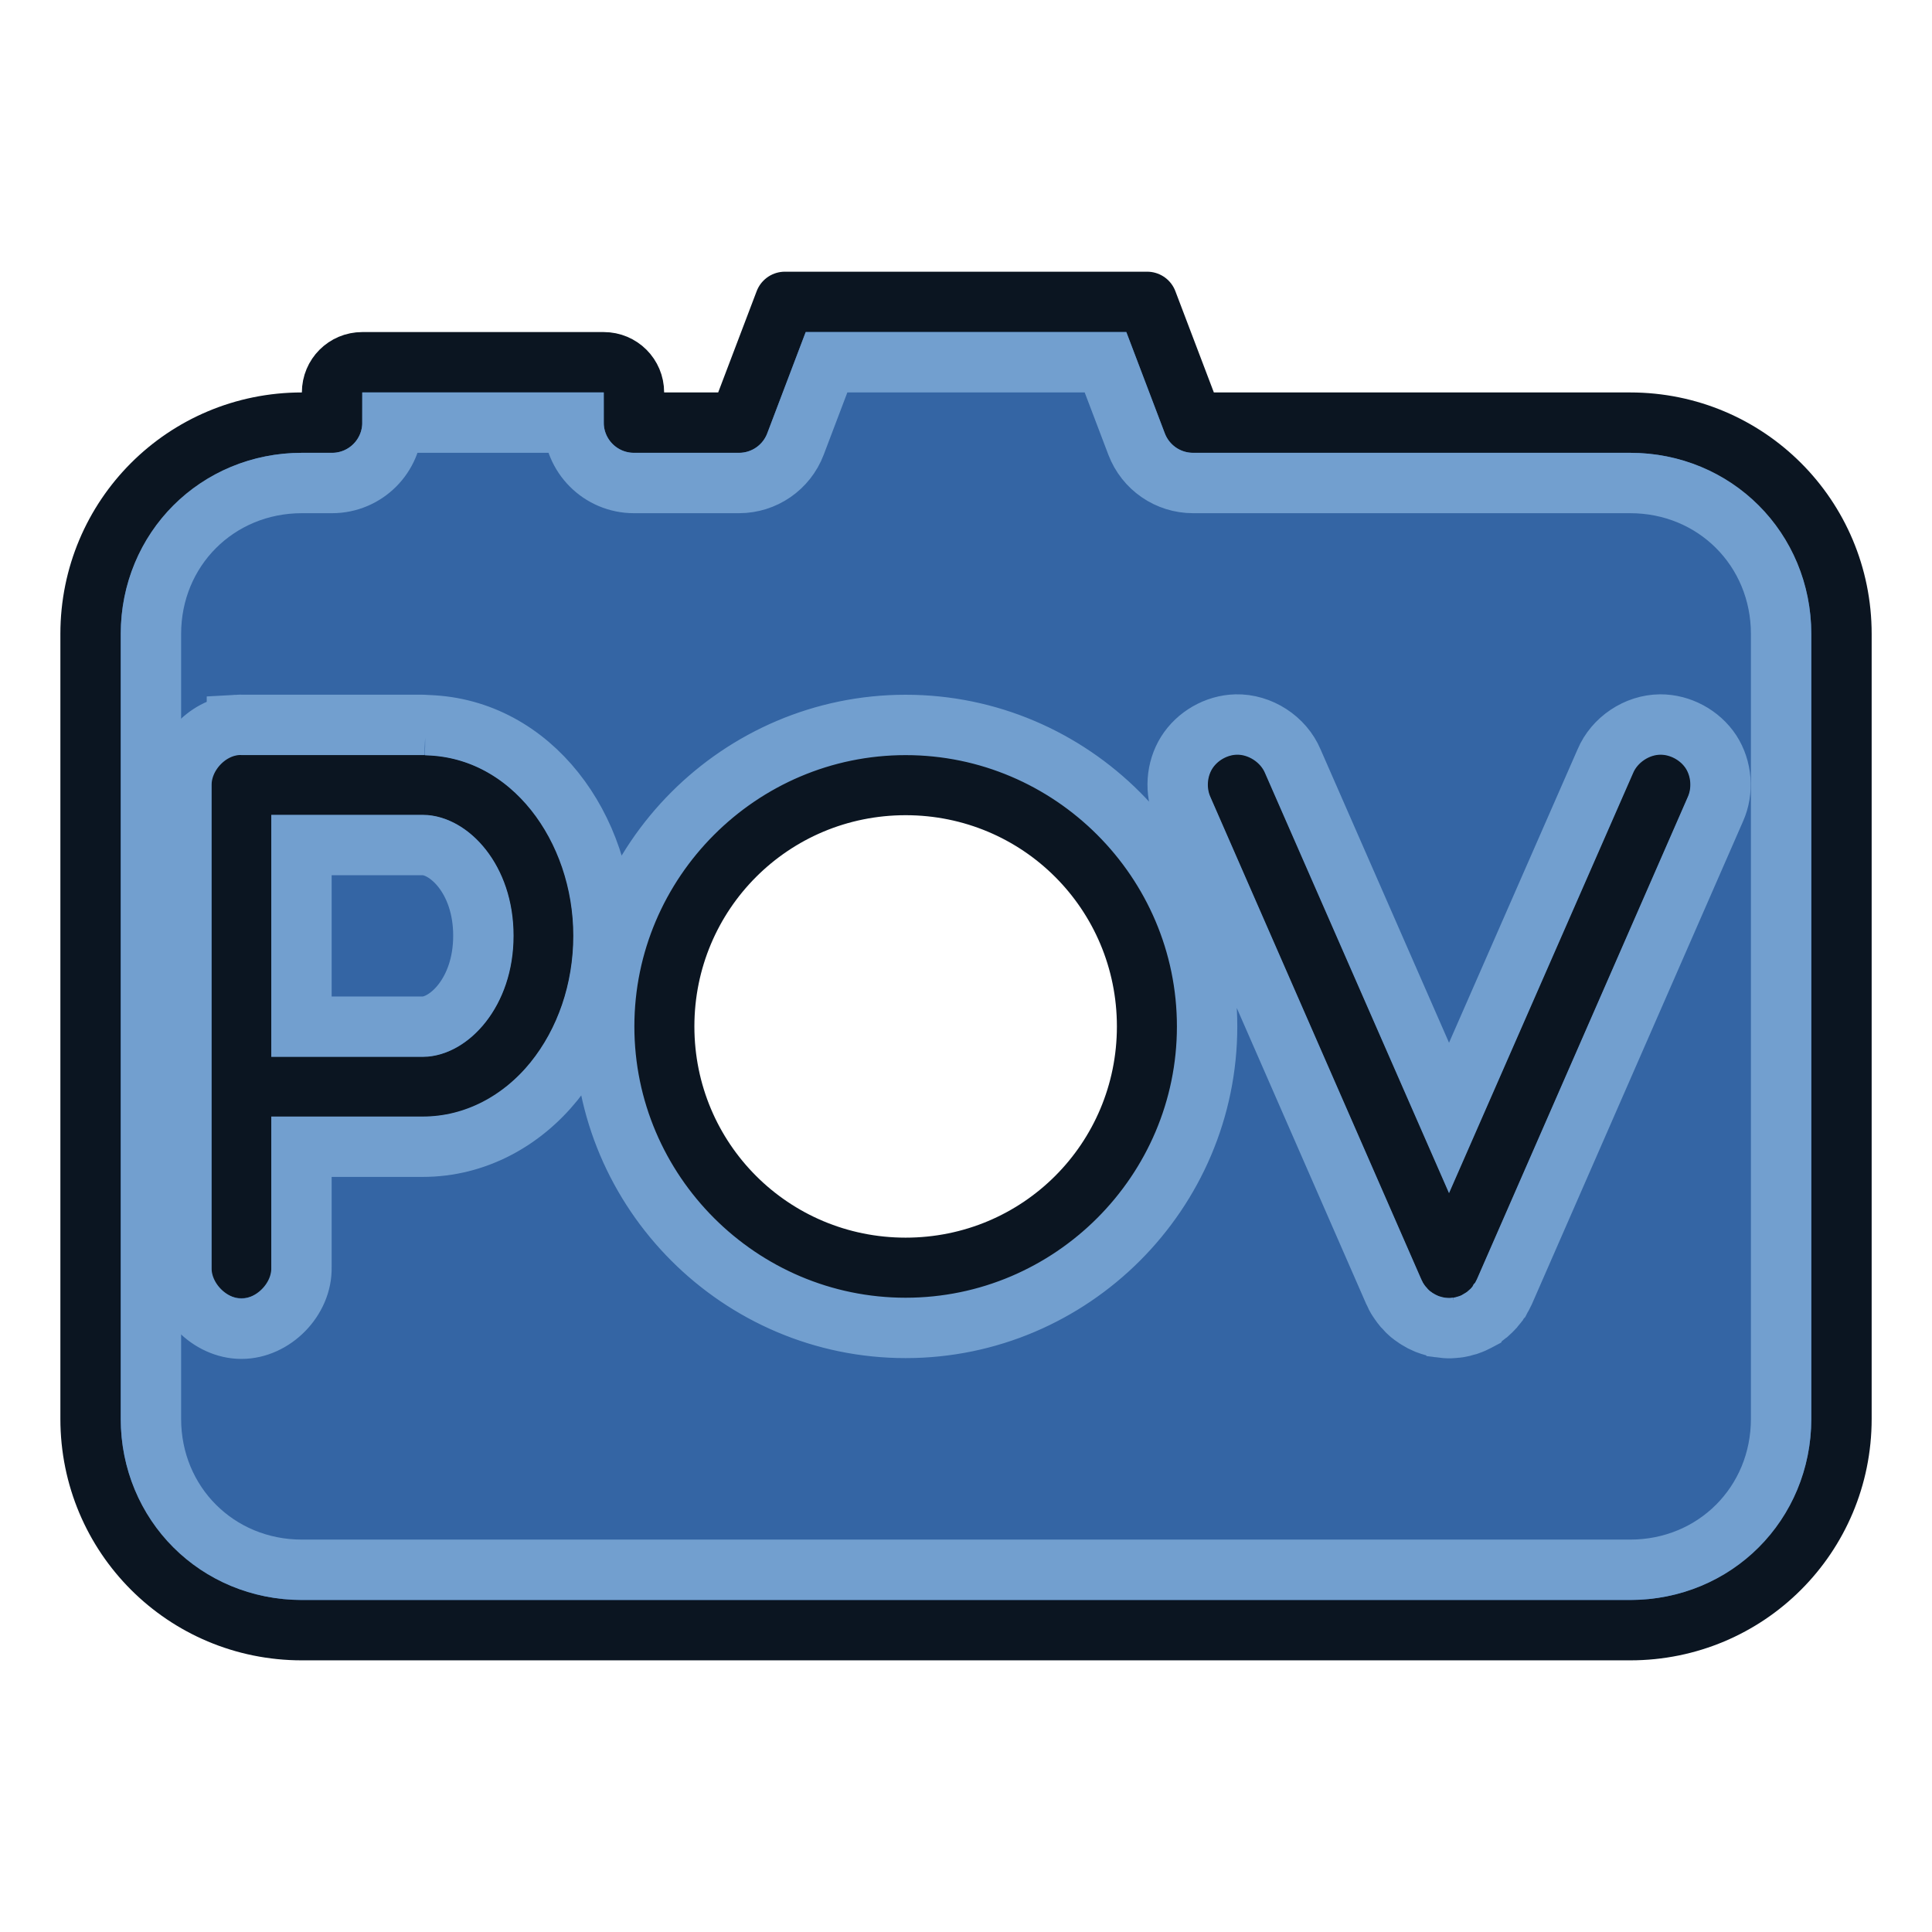
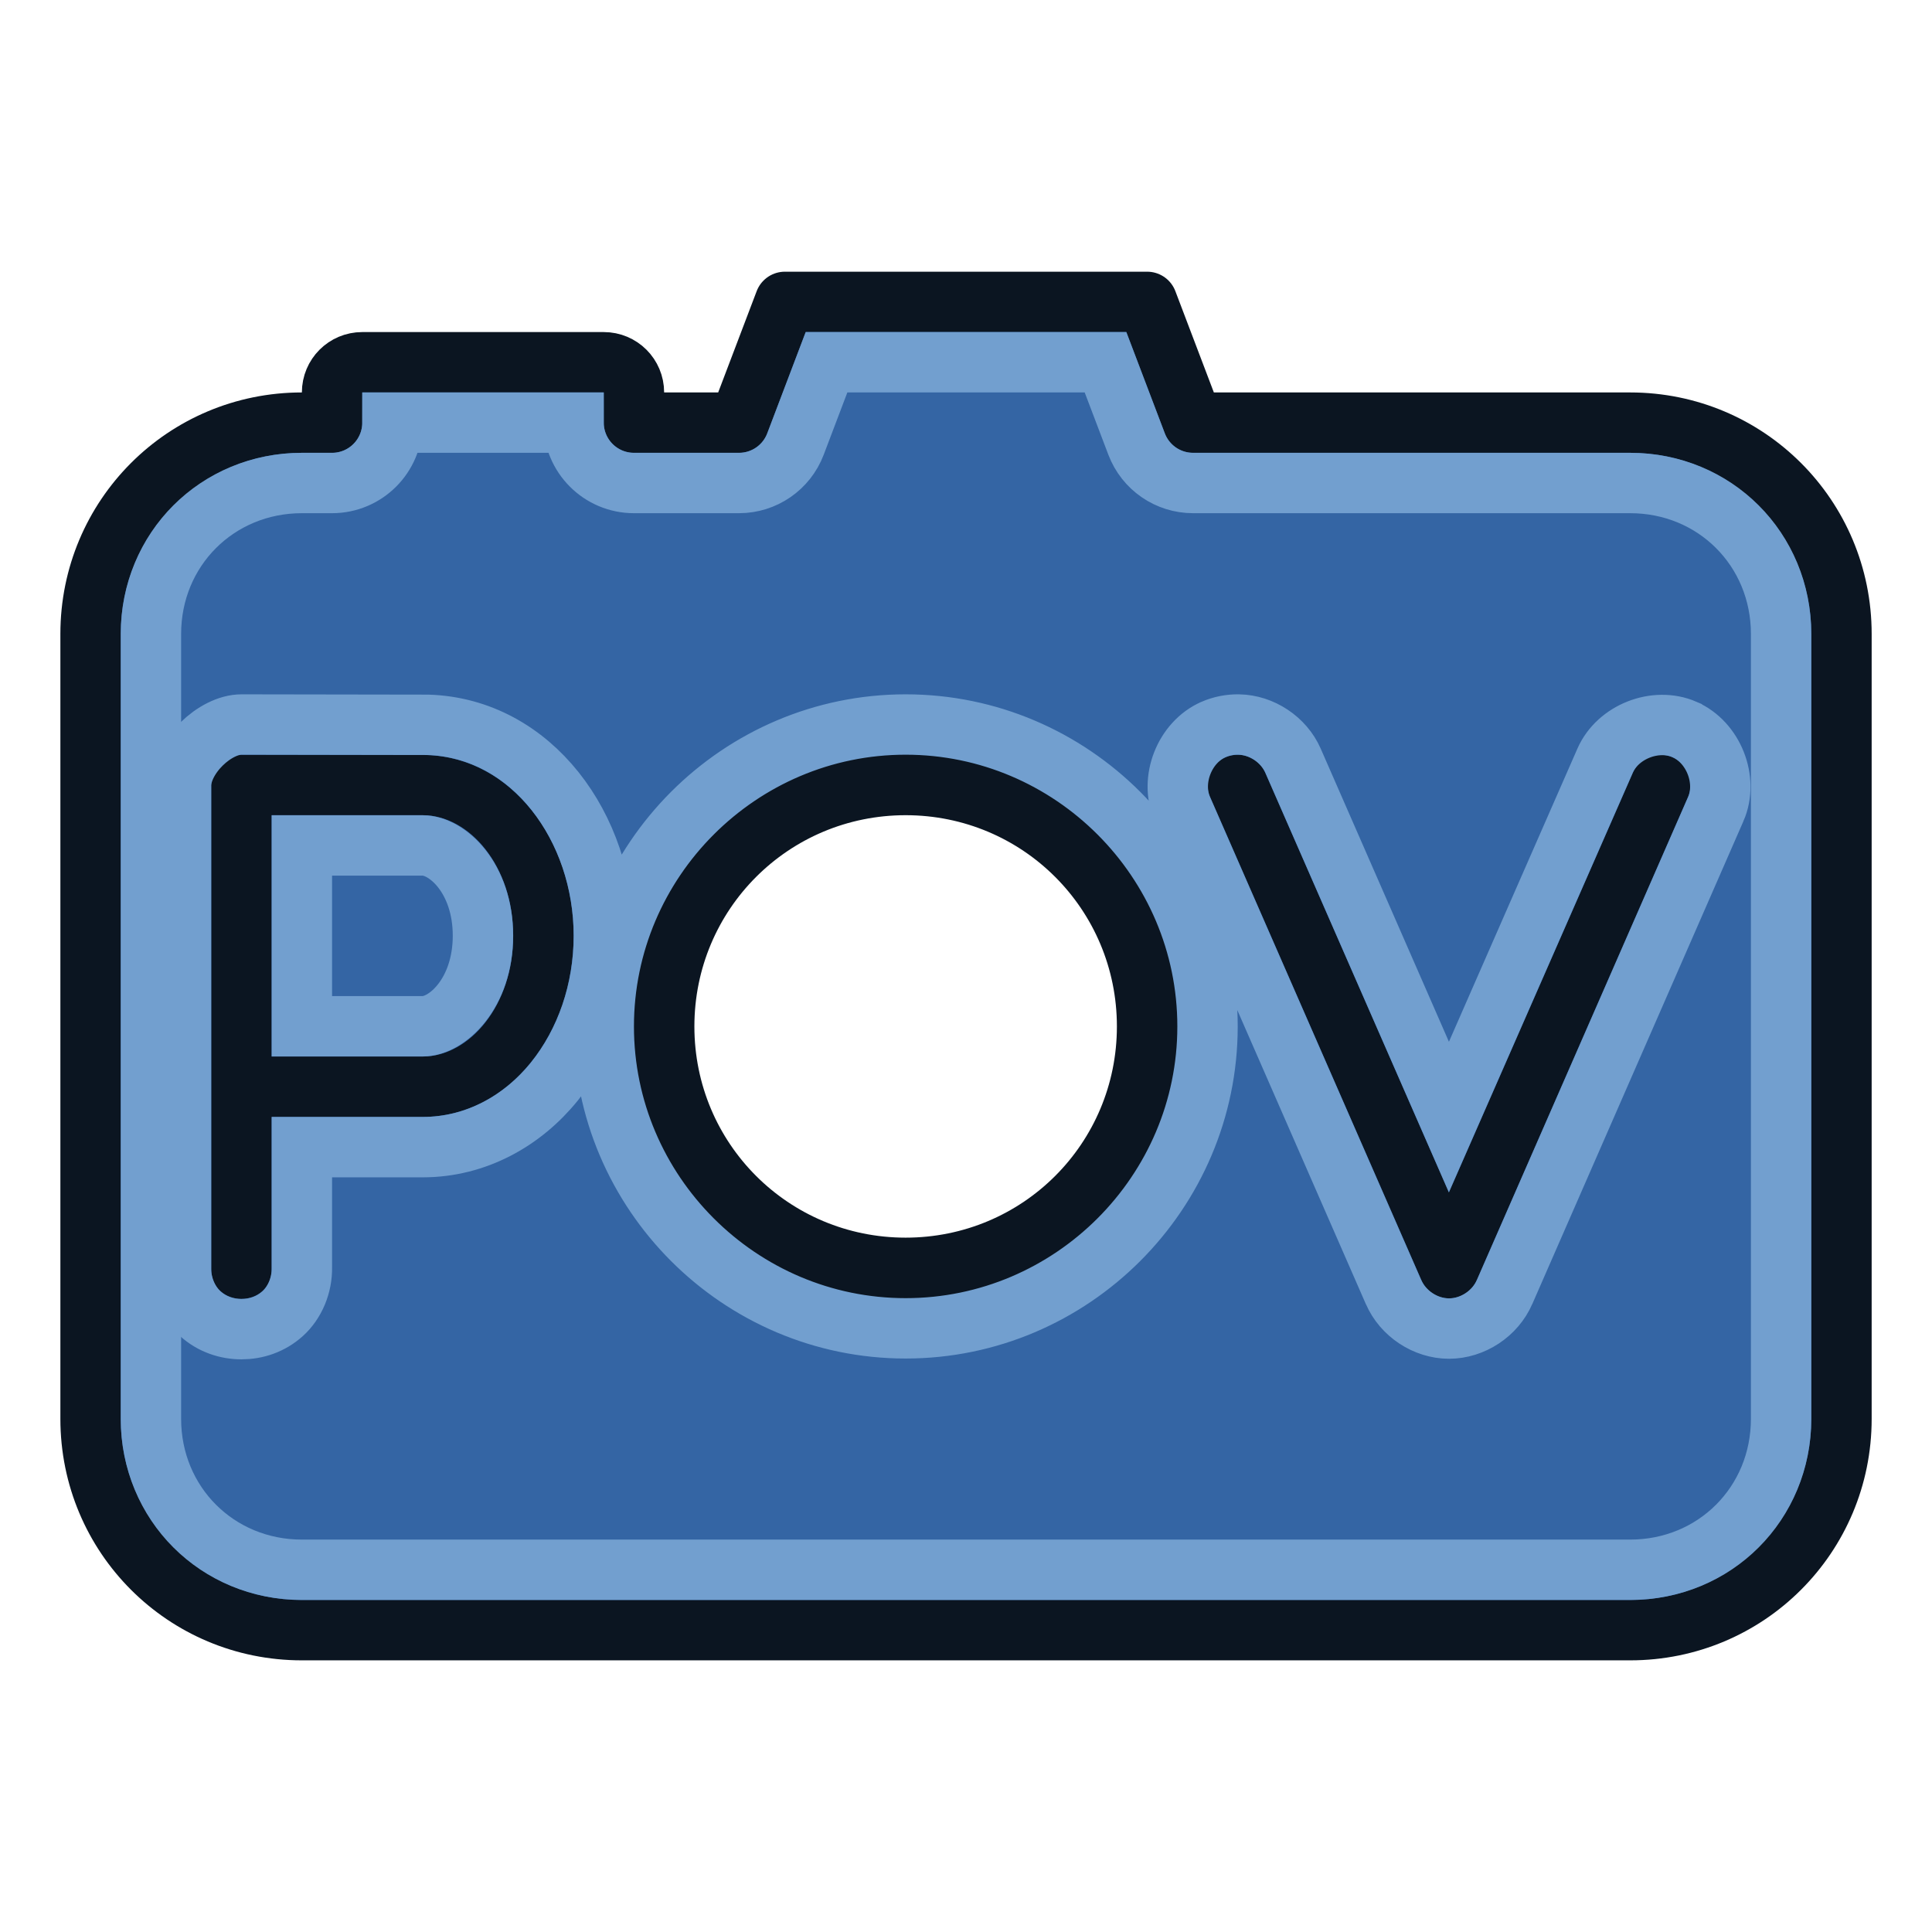
<svg xmlns="http://www.w3.org/2000/svg" xmlns:xlink="http://www.w3.org/1999/xlink" width="64" height="64" viewBox="0 0 16.933 16.933" version="1.1" id="svg8">
  <defs id="defs2">
    <linearGradient id="linearGradient975">
      <stop id="stop971" offset="0" style="stop-color:#204a87;stop-opacity:1" />
      <stop id="stop973" offset="1" style="stop-color:#729fcf;stop-opacity:1" />
    </linearGradient>
    <linearGradient id="linearGradient872">
      <stop style="stop-color:#2132ee;stop-opacity:1;" offset="0" id="stop868" />
      <stop style="stop-color:#4bbff8;stop-opacity:1" offset="1" id="stop870" />
    </linearGradient>
    <linearGradient xlink:href="#linearGradient872" id="linearGradient874" x1="258.094" y1="498.842" x2="375.776" y2="414.242" gradientUnits="userSpaceOnUse" gradientTransform="matrix(0.06599679,0,0,0.06599679,-16.56302,-26.5252)" />
  </defs>
-   <path id="rect890" transform="scale(0.2645833)" d="M 26 10 L 24.48 14 L 21 14 L 21 13 C 21 12.446 20.554 12 20 12 L 12 12 C 11.446 12 11 12.446 11 13 L 11 14 L 10 14 C 6.122 14 3 17.122 3 21 L 3 47 C 3 50.878 6.122 54 10 54 L 54 54 C 57.878 54 61 50.878 61 47 L 61 21 C 61 17.122 57.878 14 54 14 L 39.52 14 L 38 10 L 26 10 z M 30 25.002 C 34.959 25.002 38.998 29.043 38.998 34.002 C 38.998 38.961 34.959 43 30 43 C 25.041 43 21.002 38.961 21.002 34.002 C 21.002 29.043 25.041 25.002 30 25.002 z " style="opacity:1;fill:#3465a4;fill-opacity:1;stroke:#0b1521;stroke-width:2;stroke-linecap:round;stroke-linejoin:round;stroke-miterlimit:4;stroke-dasharray:none;stroke-dashoffset:0;stroke-opacity:1" />
+   <path id="rect890" d="M 26 10 L 24.48 14 L 21 14 L 21 13 C 21 12.446 20.554 12 20 12 L 12 12 C 11.446 12 11 12.446 11 13 L 11 14 L 10 14 C 6.122 14 3 17.122 3 21 L 3 47 C 3 50.878 6.122 54 10 54 L 54 54 C 57.878 54 61 50.878 61 47 L 61 21 C 61 17.122 57.878 14 54 14 L 39.52 14 L 38 10 L 26 10 z M 30 25.002 C 34.959 25.002 38.998 29.043 38.998 34.002 C 38.998 38.961 34.959 43 30 43 C 25.041 43 21.002 38.961 21.002 34.002 C 21.002 29.043 25.041 25.002 30 25.002 z " style="opacity:1;fill:#3465a4;fill-opacity:1;stroke:#0b1521;stroke-width:2;stroke-linecap:round;stroke-linejoin:round;stroke-miterlimit:4;stroke-dasharray:none;stroke-dashoffset:0;stroke-opacity:1" transform="scale(0.2645833)" />
  <path id="path873" d="m 27.379,9 -1.029,2.711 A 2,2 0 0 1 24.48,13 H 21 a 2,2 0 0 1 -2,-2 h -6 a 2,2 0 0 1 -2,2 h -1 c -2.805,0 -5,2.195 -5,5 v 26 c 0,2.805 2.195,5 5,5 h 44 c 2.805,0 5,-2.195 5,-5 V 18 c 0,-2.805 -2.195,-5 -5,-5 H 39.52 a 2,2 0 0 1 -1.869,-1.289 L 36.621,9 Z" style="opacity:1;fill:none;fill-opacity:1;stroke:#729fcf;stroke-width:2;stroke-linecap:round;stroke-linejoin:miter;stroke-miterlimit:4;stroke-dasharray:none;stroke-dashoffset:0;stroke-opacity:1" transform="matrix(0.2645833,0,0,0.2645833,-1.3000001e-7,0.7937499)" />
-   <path transform="scale(0.2645833)" id="path851" d="M 40.969 24.988 A 1 1 0 0 0 40.084 26.398 L 47.072 42.379 L 47.082 42.402 A 1.003 1.003 0 0 0 47.094 42.424 A 1.003 1.003 0 0 0 47.123 42.486 A 1.003 1.003 0 0 0 47.158 42.541 A 1.003 1.003 0 0 0 47.168 42.557 A 1.003 1.003 0 0 0 47.195 42.596 A 1.003 1.003 0 0 0 47.242 42.654 A 1.003 1.003 0 0 0 47.301 42.719 A 1.003 1.003 0 0 0 47.348 42.762 A 1.003 1.003 0 0 0 47.375 42.783 A 1.003 1.003 0 0 0 47.42 42.814 A 1.003 1.003 0 0 0 47.457 42.842 A 1.003 1.003 0 0 0 47.525 42.881 A 1.003 1.003 0 0 0 47.537 42.889 A 1.003 1.003 0 0 0 47.602 42.918 A 1.003 1.003 0 0 0 47.633 42.932 A 1.003 1.003 0 0 0 47.688 42.951 A 1.003 1.003 0 0 0 47.74 42.967 A 1.003 1.003 0 0 0 47.756 42.971 A 1.003 1.003 0 0 0 47.834 42.988 A 1.003 1.003 0 0 0 47.859 42.992 A 1.003 1.003 0 0 0 47.941 43 A 1.003 1.003 0 0 0 48.023 43.002 A 1.003 1.003 0 0 0 48.082 42.998 A 1.003 1.003 0 0 0 48.135 42.992 A 1.003 1.003 0 0 0 48.168 42.988 A 1.003 1.003 0 0 0 48.217 42.979 A 1.003 1.003 0 0 0 48.24 42.973 A 1.003 1.003 0 0 0 48.312 42.953 A 1.003 1.003 0 0 0 48.318 42.951 A 1.003 1.003 0 0 0 48.406 42.916 A 1.003 1.003 0 0 0 48.488 42.875 A 1.003 1.003 0 0 0 48.496 42.871 A 1.003 1.003 0 0 0 48.498 42.869 A 1.003 1.003 0 0 0 48.555 42.834 A 1.003 1.003 0 0 0 48.58 42.818 A 1.003 1.003 0 0 0 48.602 42.803 A 1.003 1.003 0 0 0 48.619 42.787 A 1.003 1.003 0 0 0 48.678 42.738 A 1.003 1.003 0 0 0 48.732 42.686 A 1.003 1.003 0 0 0 48.748 42.668 A 1.003 1.003 0 0 0 48.797 42.609 A 1.003 1.003 0 0 0 48.799 42.605 A 1.003 1.003 0 0 0 48.848 42.535 A 1.003 1.003 0 0 0 48.854 42.527 A 1.003 1.003 0 0 0 48.855 42.523 A 1.003 1.003 0 0 0 48.883 42.475 A 1.003 1.003 0 0 0 48.912 42.416 A 1.003 1.003 0 0 0 48.92 42.402 L 55.918 26.398 A 1 1 0 0 0 55.002 24.988 A 1 1 0 0 0 54.088 25.6 L 48 39.5 L 41.914 25.6 A 1 1 0 0 0 40.969 24.988 z M 7.898 25.002 A 1 1 0 0 0 6.998 25.998 L 6.998 42.004 A 1 1 0 1 0 8.998 42.004 L 8.998 36.998 L 14.004 36.998 C 16.889 36.998 19.002 34.19 19.002 30.996 C 19.002 27.855 16.956 25.102 14.145 25.012 A 1 1 0 0 0 14.084 25.008 C 14.071 25.008 14.058 25.004 14.045 25.004 A 1 1 0 0 0 14.004 25.002 L 8.002 25.002 A 1 1 0 0 0 7.898 25.002 z M 30 25.002 C 25.041 25.002 21.002 29.043 21.002 34.002 C 21.002 38.961 25.041 43 30 43 C 34.959 43 38.998 38.961 38.998 34.002 C 38.998 29.043 34.959 25.002 30 25.002 z M 8.998 27.004 L 14.004 27.004 C 15.537 27.004 17 28.667 17 30.996 C 17 33.325 15.537 34.998 14.004 34.998 L 8.998 34.998 L 8.998 27.004 z M 30 27.004 C 33.878 27.004 36.998 30.124 36.998 34.002 C 36.998 37.88 33.878 40.998 30 40.998 C 26.122 40.998 23.002 37.88 23.002 34.002 C 23.002 30.124 26.122 27.004 30 27.004 z " style="color:#000000;font-style:normal;font-variant:normal;font-weight:normal;font-stretch:normal;font-size:medium;line-height:normal;font-family:sans-serif;font-variant-ligatures:normal;font-variant-position:normal;font-variant-caps:normal;font-variant-numeric:normal;font-variant-alternates:normal;font-feature-settings:normal;text-indent:0;text-align:start;text-decoration:none;text-decoration-line:none;text-decoration-style:solid;text-decoration-color:#000000;letter-spacing:normal;word-spacing:normal;text-transform:none;writing-mode:lr-tb;direction:ltr;text-orientation:mixed;dominant-baseline:auto;baseline-shift:baseline;text-anchor:start;white-space:normal;shape-padding:0;clip-rule:nonzero;display:inline;overflow:visible;visibility:visible;opacity:1;isolation:auto;mix-blend-mode:normal;color-interpolation:sRGB;color-interpolation-filters:linearRGB;solid-color:#000000;solid-opacity:1;vector-effect:none;fill:#0b1521;fill-opacity:1;fill-rule:nonzero;stroke:none;stroke-width:2;stroke-linecap:round;stroke-linejoin:round;stroke-miterlimit:4;stroke-dasharray:none;stroke-dashoffset:0;stroke-opacity:1;color-rendering:auto;image-rendering:auto;shape-rendering:auto;text-rendering:auto;enable-background:accumulate" />
-   <path id="path886" d="m 40.941,24 c -0.652,0.018 -1.284,0.38 -1.631,0.932 -0.346,0.552 -0.396,1.279 -0.129,1.873 l 6.98,15.963 0.008,0.016 c 0.012,0.028 0.025,0.055 0.039,0.082 0.002,0.003 0.004,0.006 0.006,0.01 0.009,0.02 0.017,0.041 0.027,0.061 0.01,0.02 0.021,0.039 0.033,0.059 0.013,0.021 0.025,0.042 0.039,0.062 0.006,0.01 0.013,0.021 0.02,0.031 0.003,0.003 0.005,0.007 0.008,0.01 8.31e-4,0.001 0.001,0.003 0.002,0.004 6.66e-4,6.68e-4 0.001,0.001 0.002,0.002 0.017,0.026 0.034,0.053 0.053,0.078 6.66e-4,6.68e-4 0.001,0.001 0.002,0.002 0.026,0.035 0.054,0.07 0.082,0.104 0.002,0.002 0.004,0.004 0.006,0.006 0.002,0.003 0.004,0.005 0.006,0.008 0.033,0.039 0.069,0.077 0.105,0.113 0.003,0.004 0.006,0.008 0.01,0.012 0.03,0.029 0.062,0.058 0.094,0.086 0.006,0.006 0.013,0.012 0.02,0.018 0.018,0.015 0.036,0.027 0.055,0.041 0.004,0.003 0.008,0.007 0.012,0.01 0.029,0.021 0.058,0.041 0.088,0.061 0.004,0.003 0.007,0.007 0.012,0.01 0.015,0.01 0.03,0.02 0.045,0.029 0.02,0.012 0.04,0.023 0.061,0.035 0.025,0.014 0.049,0.03 0.074,0.043 0.009,0.005 0.018,0.011 0.027,0.016 0.031,0.015 0.062,0.029 0.094,0.043 0.007,0.003 0.014,0.007 0.021,0.01 0.004,0.002 0.009,0.004 0.014,0.006 0.009,0.004 0.018,0.008 0.027,0.012 0.007,0.003 0.014,0.007 0.021,0.01 0.035,0.014 0.071,0.025 0.107,0.037 0.035,0.011 0.07,0.022 0.105,0.031 0.002,6.73e-4 0.004,0.001 0.006,0.002 0.01,0.003 0.021,0.005 0.031,0.008 0.044,0.011 0.089,0.021 0.133,0.029 0.005,7.08e-4 0.01,0.001 0.016,0.002 0.017,0.003 0.032,0.005 0.049,0.008 0.001,6.7e-4 0.003,0.001 0.004,0.002 0.05,0.007 0.102,0.011 0.152,0.014 0.054,0.004 0.11,0.005 0.164,0.004 0.006,6.4e-5 0.013,6.4e-5 0.02,0 0.036,-0.001 0.07,-0.005 0.105,-0.008 0.035,-0.003 0.069,-0.007 0.104,-0.012 l -0.035,0.006 c 0.022,-0.002 0.044,-0.005 0.066,-0.008 0.012,-0.002 0.025,-0.004 0.037,-0.006 0.032,-0.006 0.066,-0.012 0.098,-0.02 0.003,-6.5e-4 0.006,-0.001 0.01,-0.002 0.016,-0.004 0.031,-0.008 0.047,-0.012 l -0.029,0.006 c 0.048,-0.011 0.095,-0.024 0.143,-0.039 0.006,-0.001 0.012,-0.003 0.018,-0.004 0.004,-0.001 0.008,-0.003 0.012,-0.004 0.003,-0.001 0.005,-0.003 0.008,-0.004 0.056,-0.019 0.11,-0.04 0.164,-0.064 0.04,-0.018 0.08,-0.038 0.119,-0.059 l 0.016,-0.008 c 0.017,-0.009 0.034,-0.018 0.051,-0.027 L 49,43.721 c 0.005,-0.003 0.01,-0.006 0.016,-0.01 0.004,-0.002 0.008,-0.004 0.012,-0.006 0.003,-0.002 0.005,-0.004 0.008,-0.006 0.009,-0.005 0.017,-0.01 0.025,-0.016 l 0.043,-0.027 c 0.002,-0.002 0.005,-0.002 0.008,-0.004 0.013,-0.009 0.026,-0.018 0.039,-0.027 0.014,-0.01 0.029,-0.021 0.043,-0.031 0.019,-0.014 0.038,-0.029 0.057,-0.045 0.012,-0.01 0.024,-0.021 0.035,-0.031 0.017,-0.014 0.034,-0.028 0.051,-0.043 l 0.004,-0.002 c 0.036,-0.033 0.072,-0.066 0.105,-0.102 0.006,-0.006 0.012,-0.013 0.018,-0.02 0.006,-0.007 0.013,-0.014 0.02,-0.021 l 0.006,-0.008 c 0.031,-0.035 0.063,-0.072 0.092,-0.109 0.002,-0.003 0.004,-0.006 0.006,-0.01 0.016,-0.021 0.03,-0.043 0.045,-0.064 0.001,-0.002 0.003,-0.004 0.004,-0.006 l 0.002,-0.002 c 6.7e-4,-0.001 0.001,-0.003 0.002,-0.004 l 0.008,-0.01 c 0.021,-0.028 0.041,-0.056 0.059,-0.086 l 0.002,-0.002 c 0.01,-0.019 0.02,-0.039 0.029,-0.059 0.005,-0.009 0.011,-0.017 0.016,-0.025 l 0.006,-0.012 c 0.003,-0.006 0.006,-0.013 0.01,-0.02 l 0.014,-0.027 c 0.016,-0.029 0.031,-0.058 0.045,-0.088 l 6.994,-15.994 c 0.271,-0.604 0.214,-1.345 -0.146,-1.9 C 56.313,24.349 55.66,23.997 54.998,24 c -0.001,-3e-6 -0.003,-3e-6 -0.004,0 -0.772,0.006 -1.516,0.504 -1.816,1.215 L 48,37.033 42.824,25.215 C 42.516,24.484 41.738,23.981 40.945,24 c -0.001,-3e-6 -0.003,-3e-6 -0.004,0 z M 7.848,24.014 c -0.016,9.28e-4 -0.031,0.002 -0.047,0.004 -0.971,0.097 -1.792,1.005 -1.791,1.98 v 15.984 c -0.023,1.056 0.932,2.033 1.988,2.033 1.056,0 2.012,-0.977 1.988,-2.033 V 37.986 h 4.018 c 1.763,0 3.305,-0.876 4.35,-2.17 1.044,-1.294 1.637,-3.005 1.637,-4.82 0,-3.57 -2.374,-6.862 -5.814,-6.973 -0.019,-0.001 -0.039,-0.003 -0.059,-0.004 -0.005,-4.1e-5 -0.01,-4.1e-5 -0.016,0 0.153,0.003 0.137,-0.003 -0.049,-0.004 -0.007,-2.79e-4 -0.014,-0.002 -0.021,-0.002 -0.009,-1.26e-4 -0.018,-1.26e-4 -0.027,0 H 8.053 c -0.069,-0.004 -0.137,-0.004 -0.205,0 z M 30,24.014 c -5.496,0 -9.986,4.493 -9.986,9.988 0,5.496 4.491,9.986 9.986,9.986 5.496,0 9.986,-4.491 9.986,-9.986 0,-5.496 -4.49,-9.988 -9.986,-9.988 z M 9.986,27.992 h 4.018 c 0.819,0 2.008,1.089 2.008,3.004 0,1.915 -1.193,3.014 -2.008,3.014 H 9.986 Z" style="color:#000000;font-style:normal;font-variant:normal;font-weight:normal;font-stretch:normal;font-size:medium;line-height:normal;font-family:sans-serif;font-variant-ligatures:normal;font-variant-position:normal;font-variant-caps:normal;font-variant-numeric:normal;font-variant-alternates:normal;font-feature-settings:normal;text-indent:0;text-align:start;text-decoration:none;text-decoration-line:none;text-decoration-style:solid;text-decoration-color:#000000;letter-spacing:normal;word-spacing:normal;text-transform:none;writing-mode:lr-tb;direction:ltr;text-orientation:mixed;dominant-baseline:auto;baseline-shift:baseline;text-anchor:start;white-space:normal;shape-padding:0;clip-rule:nonzero;display:inline;overflow:visible;visibility:visible;opacity:1;isolation:auto;mix-blend-mode:normal;color-interpolation:sRGB;color-interpolation-filters:linearRGB;solid-color:#000000;solid-opacity:1;vector-effect:none;fill:none;fill-opacity:1;fill-rule:nonzero;stroke:#729fcf;stroke-width:2;stroke-linecap:round;stroke-linejoin:miter;stroke-miterlimit:4;stroke-dasharray:none;stroke-dashoffset:0;stroke-opacity:1;color-rendering:auto;image-rendering:auto;shape-rendering:auto;text-rendering:auto;enable-background:accumulate" transform="scale(0.2645833)" />
+   <path id="path847" style="color:#000000;font-style:normal;font-variant:normal;font-weight:normal;font-stretch:normal;font-size:medium;line-height:normal;font-family:sans-serif;font-variant-ligatures:normal;font-variant-position:normal;font-variant-caps:normal;font-variant-numeric:normal;font-variant-alternates:normal;font-variant-east-asian:normal;font-feature-settings:normal;font-variation-settings:normal;text-indent:0;text-align:start;text-decoration:none;text-decoration-line:none;text-decoration-style:solid;text-decoration-color:#000000;letter-spacing:normal;word-spacing:normal;text-transform:none;writing-mode:lr-tb;direction:ltr;text-orientation:mixed;dominant-baseline:auto;baseline-shift:baseline;text-anchor:start;white-space:normal;shape-padding:0;shape-margin:0;inline-size:0;clip-rule:nonzero;display:inline;overflow:visible;visibility:visible;opacity:1;isolation:auto;mix-blend-mode:normal;color-interpolation:sRGB;color-interpolation-filters:linearRGB;solid-color:#000000;solid-opacity:1;vector-effect:none;fill:#0b1521;fill-opacity:1;fill-rule:nonzero;stroke:none;stroke-width:2;stroke-linecap:round;stroke-linejoin:round;stroke-miterlimit:4;stroke-dasharray:none;stroke-dashoffset:0;stroke-opacity:1;color-rendering:auto;image-rendering:auto;shape-rendering:auto;text-rendering:auto;enable-background:accumulate;stop-color:#000000;stop-opacity:1" d="M 7.898 25.002 C 7.387 25.053 6.998 25.484 6.998 25.998 L 6.998 42.004 C 6.968 43.367 9.028 43.367 8.998 42.004 L 8.998 36.998 L 14.004 36.998 C 16.889 36.998 19.002 34.19 19.002 30.996 C 19.002 27.855 16.956 25.102 14.145 25.012 C 14.124 25.01 14.104 25.009 14.084 25.008 C 14.071 25.008 14.058 25.004 14.045 25.004 C 14.031 25.003 14.018 25.002 14.004 25.002 L 8.002 25.002 C 7.967 25 7.933 25 7.898 25.002 z M 30 25.002 C 25.041 25.002 21.002 29.043 21.002 34.002 C 21.002 38.961 25.041 43 30 43 C 34.959 43 38.998 38.961 38.998 34.002 C 38.998 29.043 34.959 25.002 30 25.002 z M 41.014 25.002 A 1 1 0 0 0 40.6 25.084 A 1 1 0 0 0 40.084 26.398 L 47.082 42.402 A 1 1 0 0 0 48.92 42.402 L 55.918 26.398 A 1 1 0 0 0 55.4 25.084 A 1 1 0 0 0 54.088 25.6 L 47.996 39.5 L 41.914 25.6 A 1 1 0 0 0 41.014 25.002 z M 8.998 27.004 L 14.004 27.004 C 15.537 27.004 17 28.667 17 30.996 C 17 33.325 15.537 34.998 14.004 34.998 L 8.998 34.998 L 8.998 27.004 z M 30 27.004 C 33.878 27.004 36.998 30.124 36.998 34.002 C 36.998 37.88 33.878 40.998 30 40.998 C 26.122 40.998 23.002 37.88 23.002 34.002 C 23.002 30.124 26.122 27.004 30 27.004 z " transform="scale(0.2645833)" />
+   <path id="path854" style="color:#000000;font-style:normal;font-variant:normal;font-weight:normal;font-stretch:normal;font-size:medium;line-height:normal;font-family:sans-serif;font-variant-ligatures:normal;font-variant-position:normal;font-variant-caps:normal;font-variant-numeric:normal;font-variant-alternates:normal;font-variant-east-asian:normal;font-feature-settings:normal;font-variation-settings:normal;text-indent:0;text-align:start;text-decoration:none;text-decoration-line:none;text-decoration-style:solid;text-decoration-color:#000000;letter-spacing:normal;word-spacing:normal;text-transform:none;writing-mode:lr-tb;direction:ltr;text-orientation:mixed;dominant-baseline:auto;baseline-shift:baseline;text-anchor:start;white-space:normal;shape-padding:0;shape-margin:0;inline-size:0;clip-rule:nonzero;display:inline;overflow:visible;visibility:visible;opacity:1;isolation:auto;mix-blend-mode:normal;color-interpolation:sRGB;color-interpolation-filters:linearRGB;solid-color:#000000;solid-opacity:1;vector-effect:none;fill:none;fill-opacity:1;fill-rule:nonzero;stroke:#729fcf;stroke-width:2;stroke-linecap:round;stroke-linejoin:miter;stroke-miterlimit:4;stroke-dasharray:none;stroke-dashoffset:0;stroke-opacity:1;color-rendering:auto;image-rendering:auto;shape-rendering:auto;text-rendering:auto;enable-background:accumulate;stop-color:#000000;stop-opacity:1" transform="scale(0.2645833)" d="m 8.002,24 c -0.877,0 -1.979,1.049 -2.006,2 v 15.982 c -0.013,0.593 0.238,1.172 0.635,1.531 0.397,0.359 0.889,0.516 1.367,0.516 0.478,0 0.97,-0.156 1.367,-0.516 C 9.762,43.155 10.013,42.575 10,41.982 V 38 h 4.004 c 1.767,-10e-7 3.315,-0.879 4.361,-2.176 1.046,-1.296 1.639,-3.01 1.639,-4.828 0,-3.576 -2.377,-6.875 -5.826,-6.986 z M 30,24 c -5.503,0 -10,4.499 -10,10.002 0,5.503 4.497,10 10,10 5.503,0 10,-4.497 10,-10 C 40,28.499 35.503,24 30,24 Z m 11.029,0 c -0.283,-0.005 -0.568,0.052 -0.828,0.164 -0.001,6.64e-4 -0.003,0.001 -0.004,0.002 -0.958,0.42 -1.45,1.671 -1.033,2.631 6.64e-4,0.001 0.001,0.003 0.002,0.004 l 6.998,16.004 -0.002,-0.008 c 0.307,0.714 1.06,1.213 1.838,1.213 0.778,0 1.533,-0.498 1.84,-1.213 l -0.002,0.008 6.998,-16.004 c 6.7e-4,-0.001 0.001,-0.003 0.002,-0.004 0.416,-0.96 -0.078,-2.212 -1.037,-2.631 -6.66e-4,-6.68e-4 -0.001,-0.001 -0.002,-0.002 -0.959,-0.415 -2.209,0.077 -2.629,1.033 L 47.996,37.002 42.832,25.197 C 42.526,24.5 41.792,24.012 41.031,24 c -6.43e-4,-1.1e-5 -0.001,10e-6 -0.002,0 z M 10,28.006 h 4.004 c 0.809,10e-7 1.994,1.081 1.994,2.99 0,1.91 -1.189,3 -1.994,3 H 10 Z" />
</svg>
